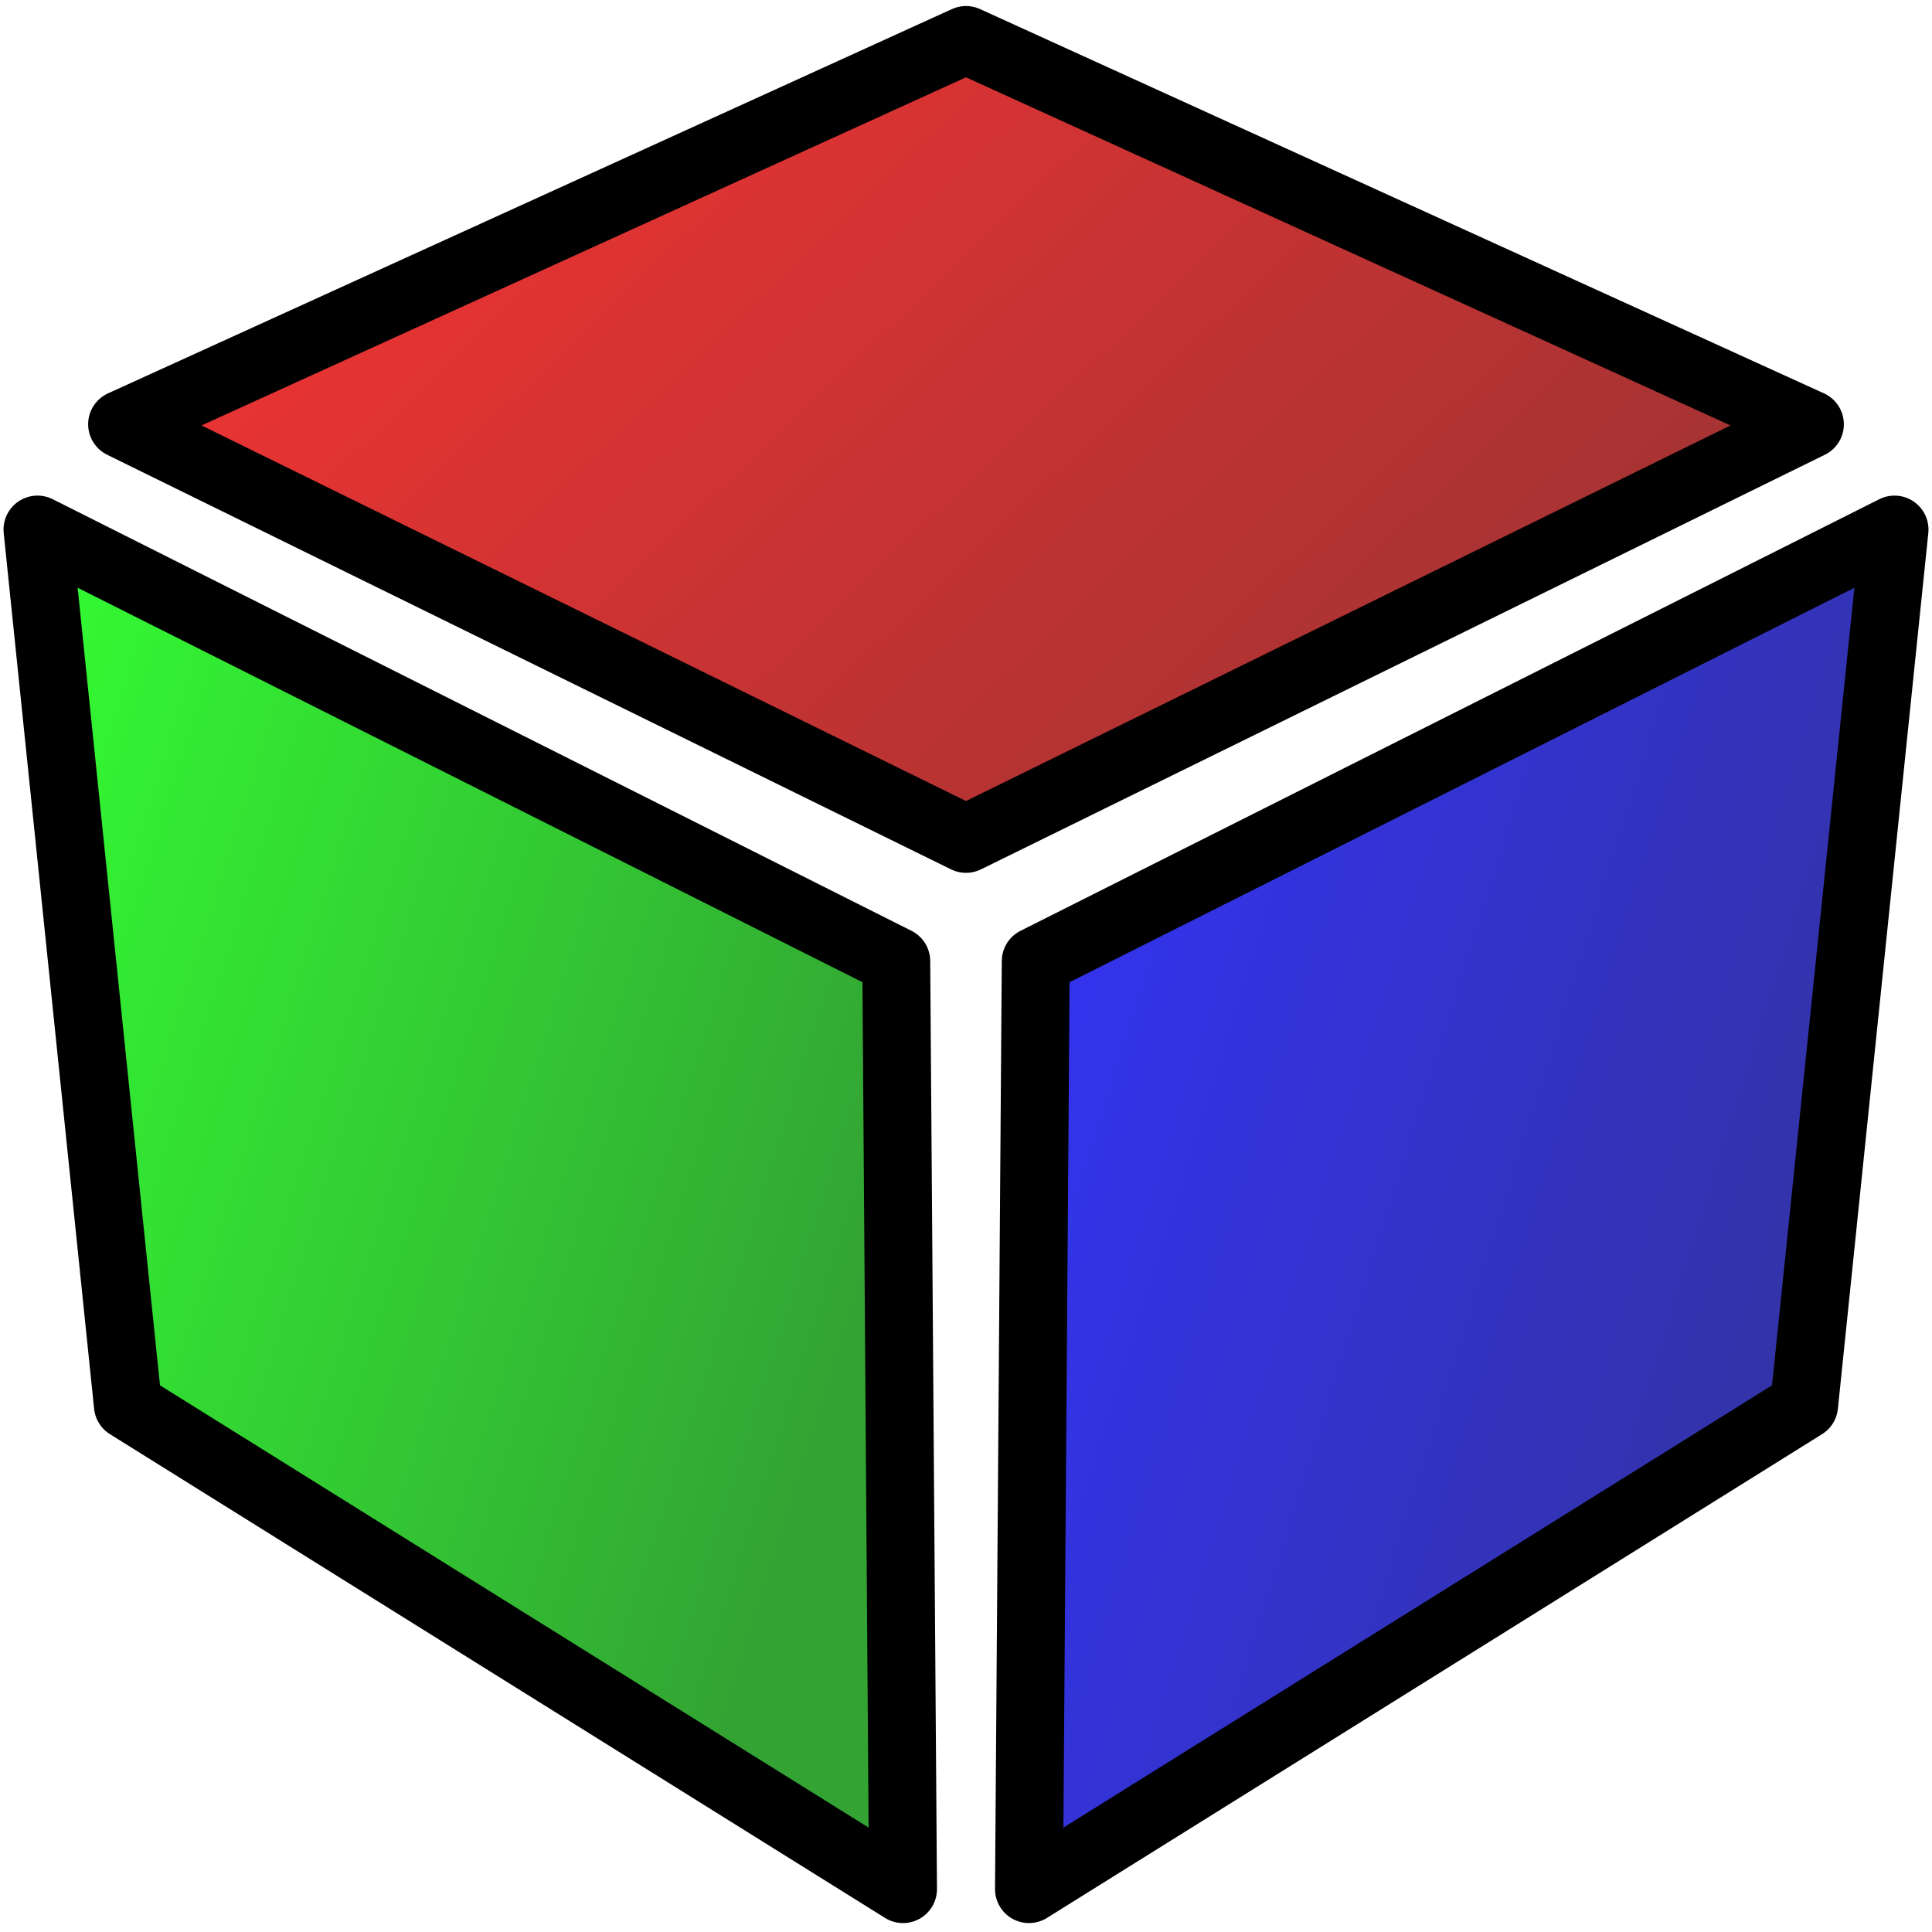
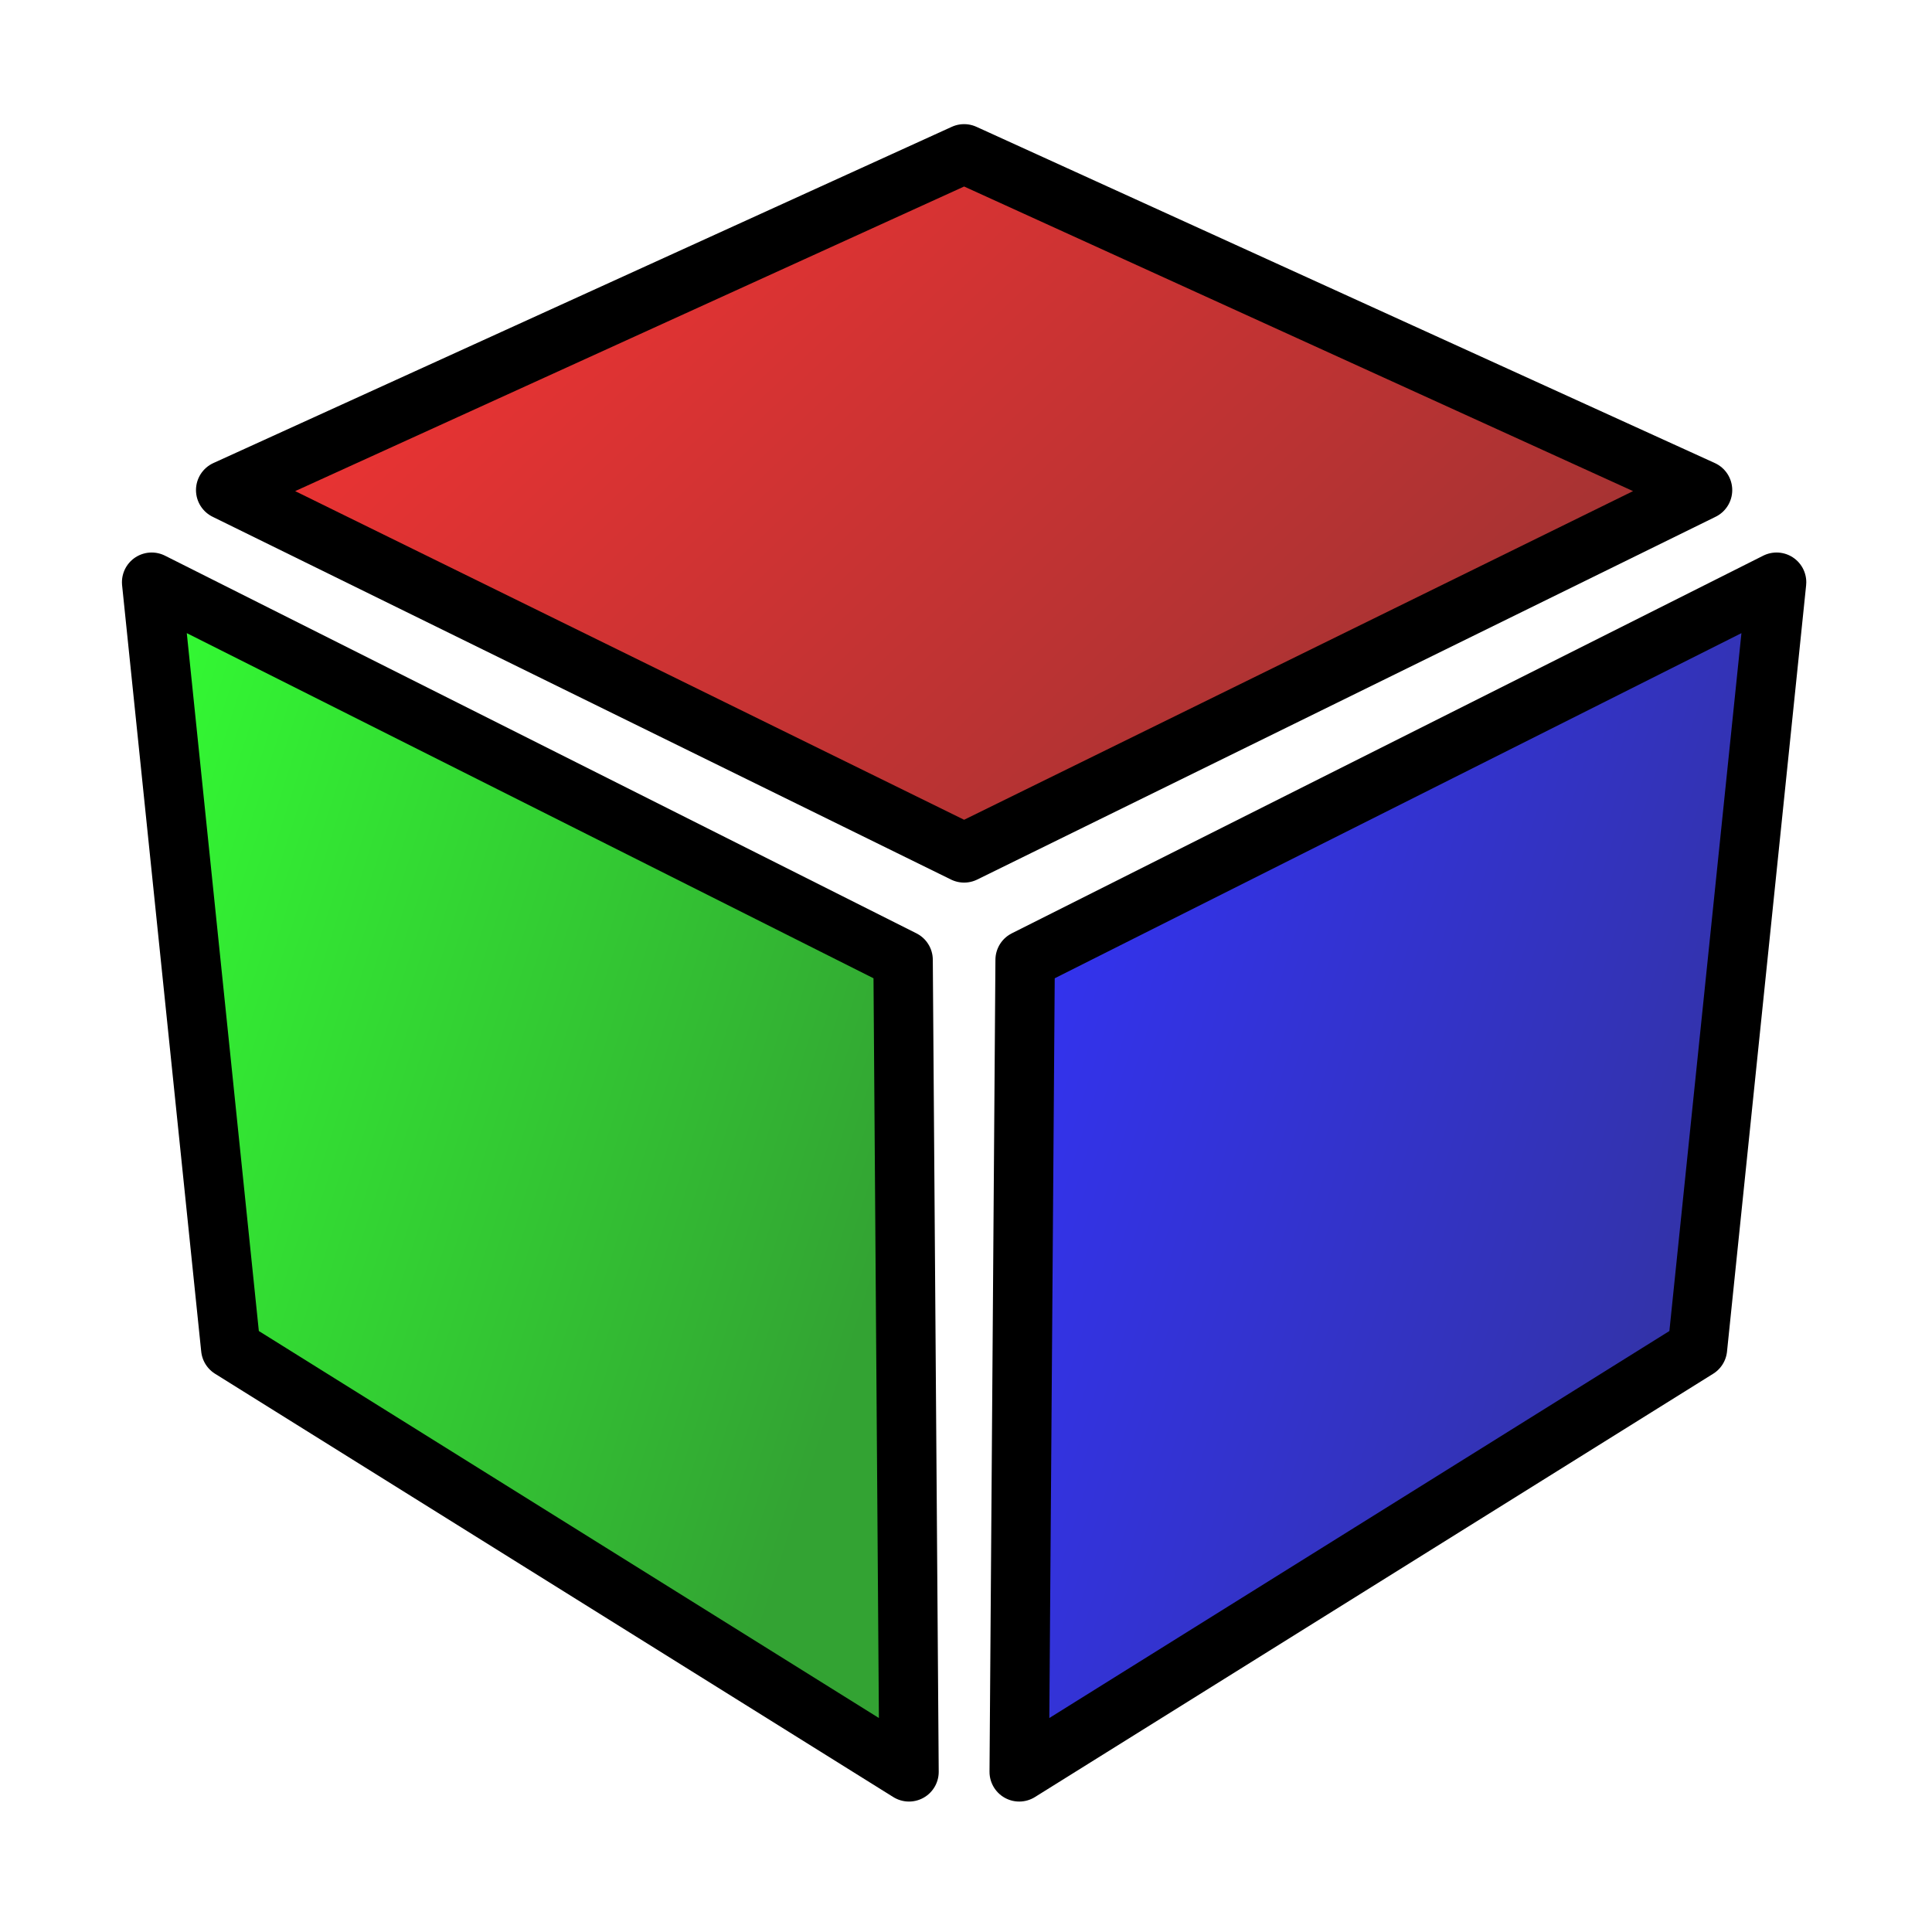
<svg xmlns="http://www.w3.org/2000/svg" version="1.1" width="1024" height="1024">
  <defs>
    <linearGradient id="grad-red" x1="0%" y1="0%" x2="100%" y2="50%">
      <stop offset="0%" style="stop-color: #fb0000; stop-opacity: 0.8" />
      <stop offset="100%" style="stop-color: #8c0000; stop-opacity: 0.8" />
    </linearGradient>
    <linearGradient id="grad-green" x1="0%" y1="0%" x2="100%" y2="50%">
      <stop offset="0%" style="stop-color: #00fb00; stop-opacity: 0.8" />
      <stop offset="100%" style="stop-color: #008c00; stop-opacity: 0.8" />
    </linearGradient>
    <linearGradient id="grad-blue" x1="0%" y1="0%" x2="100%" y2="50%">
      <stop offset="0%" style="stop-color: #0000fb; stop-opacity: 0.8" />
      <stop offset="100%" style="stop-color: #00008c; stop-opacity: 0.8" />
    </linearGradient>
  </defs>
-   <path stroke="#000" stroke-width="36" fill="url(#grad-red)" d="M 512 444.621 L 959.283 224.87 L 512 21.197 L 64.717 224.87 Z" stroke-linecap="round" stroke-linejoin="round" />
-   <path stroke="#000" stroke-width="36" fill="url(#grad-green)" d="M 475.034 509.44 L 19.866 280.678 L 67.789 744.858 L 478.618 1001.267 Z" stroke-linecap="round" stroke-linejoin="round" />
-   <path stroke="#000" stroke-width="36" fill="url(#grad-blue)" d="M 548.966 509.44 L 1004.134 280.678 L 956.211 744.858 L 545.382 1001.267 Z" stroke-linecap="round" stroke-linejoin="round" />
+   <path stroke="#000" stroke-width="31.5" fill="url(#grad-red)" d="M 511 452.043 L 902.373 259.762 L 511 81.547 L 119.627 259.762 Z" stroke-linecap="round" stroke-linejoin="round" />
+   <path stroke="#000" stroke-width="31.5" fill="url(#grad-green)" d="M 478.654 508.76 L 80.382 308.594 L 122.315 714.75 L 481.79 939.109 Z" stroke-linecap="round" stroke-linejoin="round" />
+   <path stroke="#000" stroke-width="31.5" fill="url(#grad-blue)" d="M 543.346 508.76 L 941.618 308.594 L 899.685 714.75 L 540.21 939.109 Z" stroke-linecap="round" stroke-linejoin="round" />
</svg>
